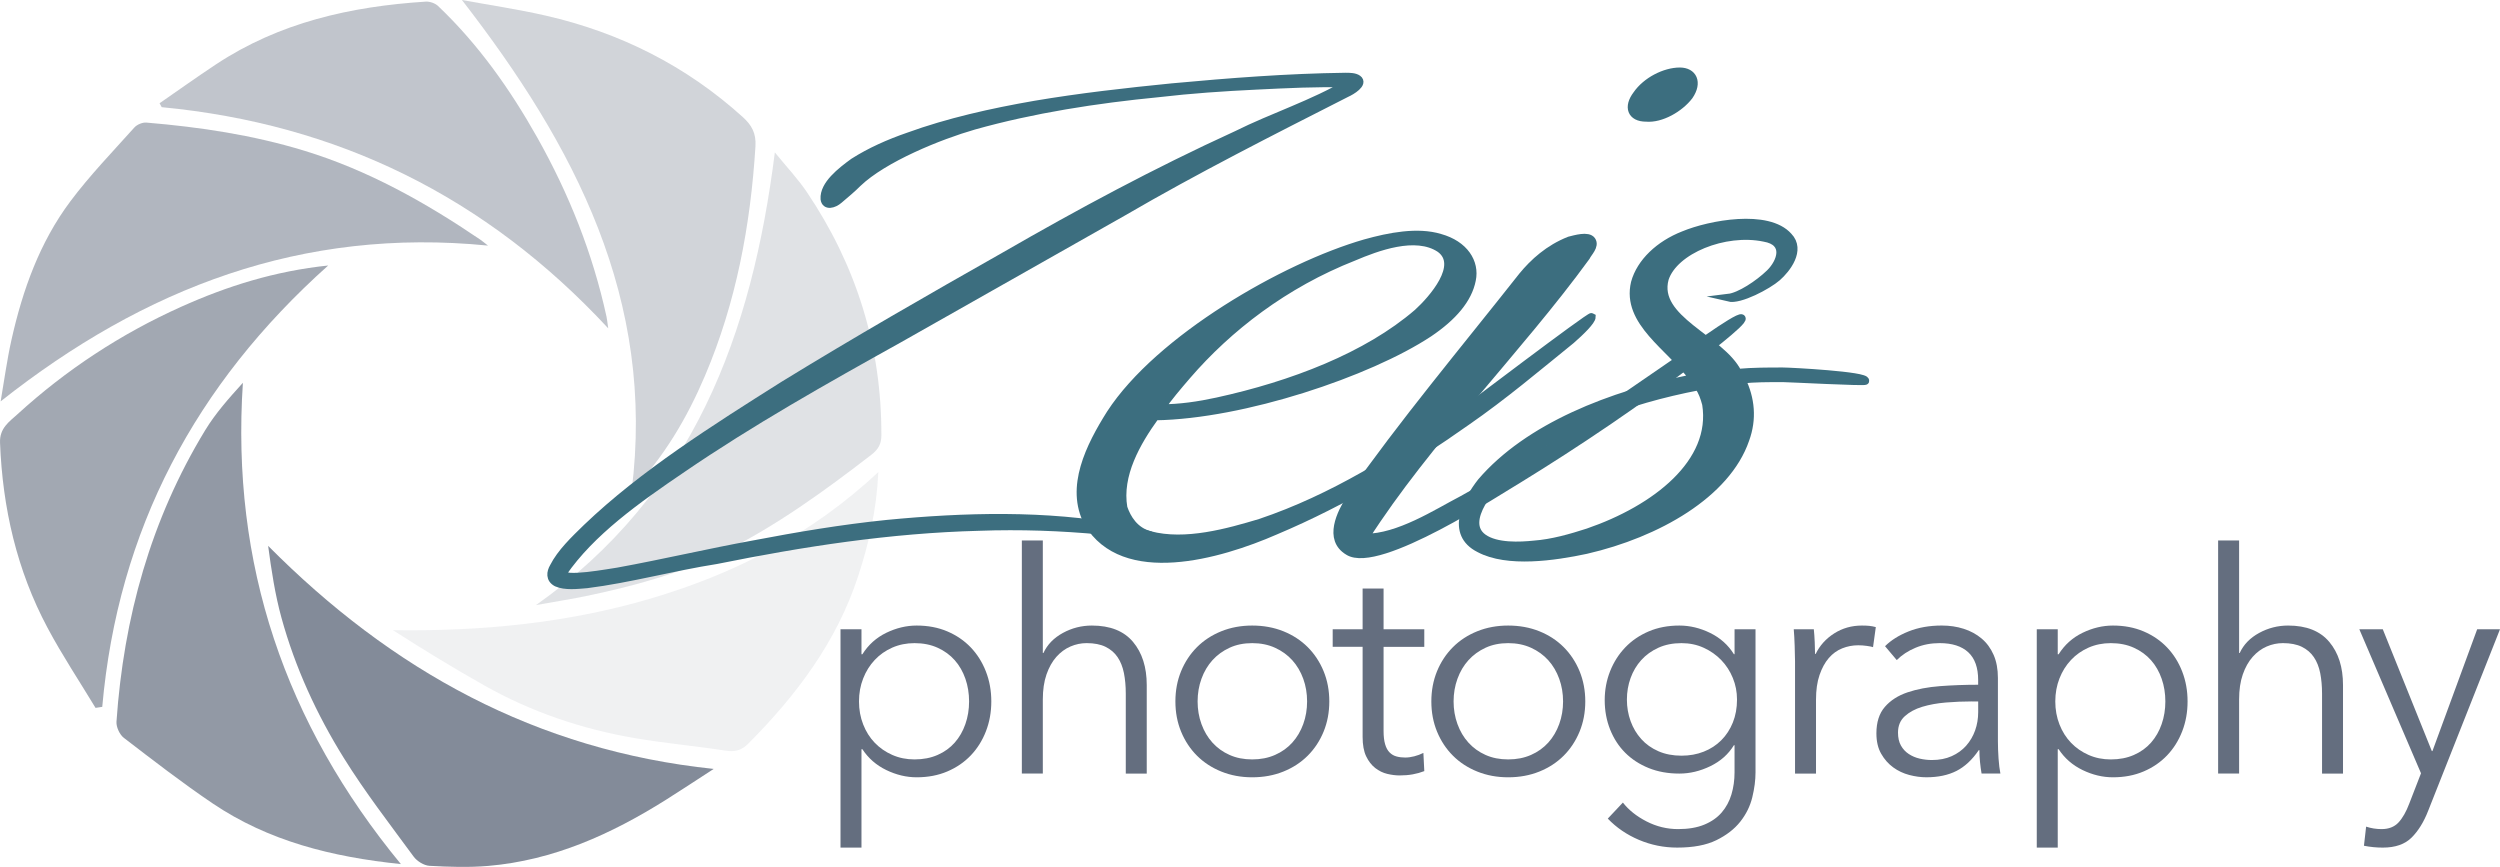
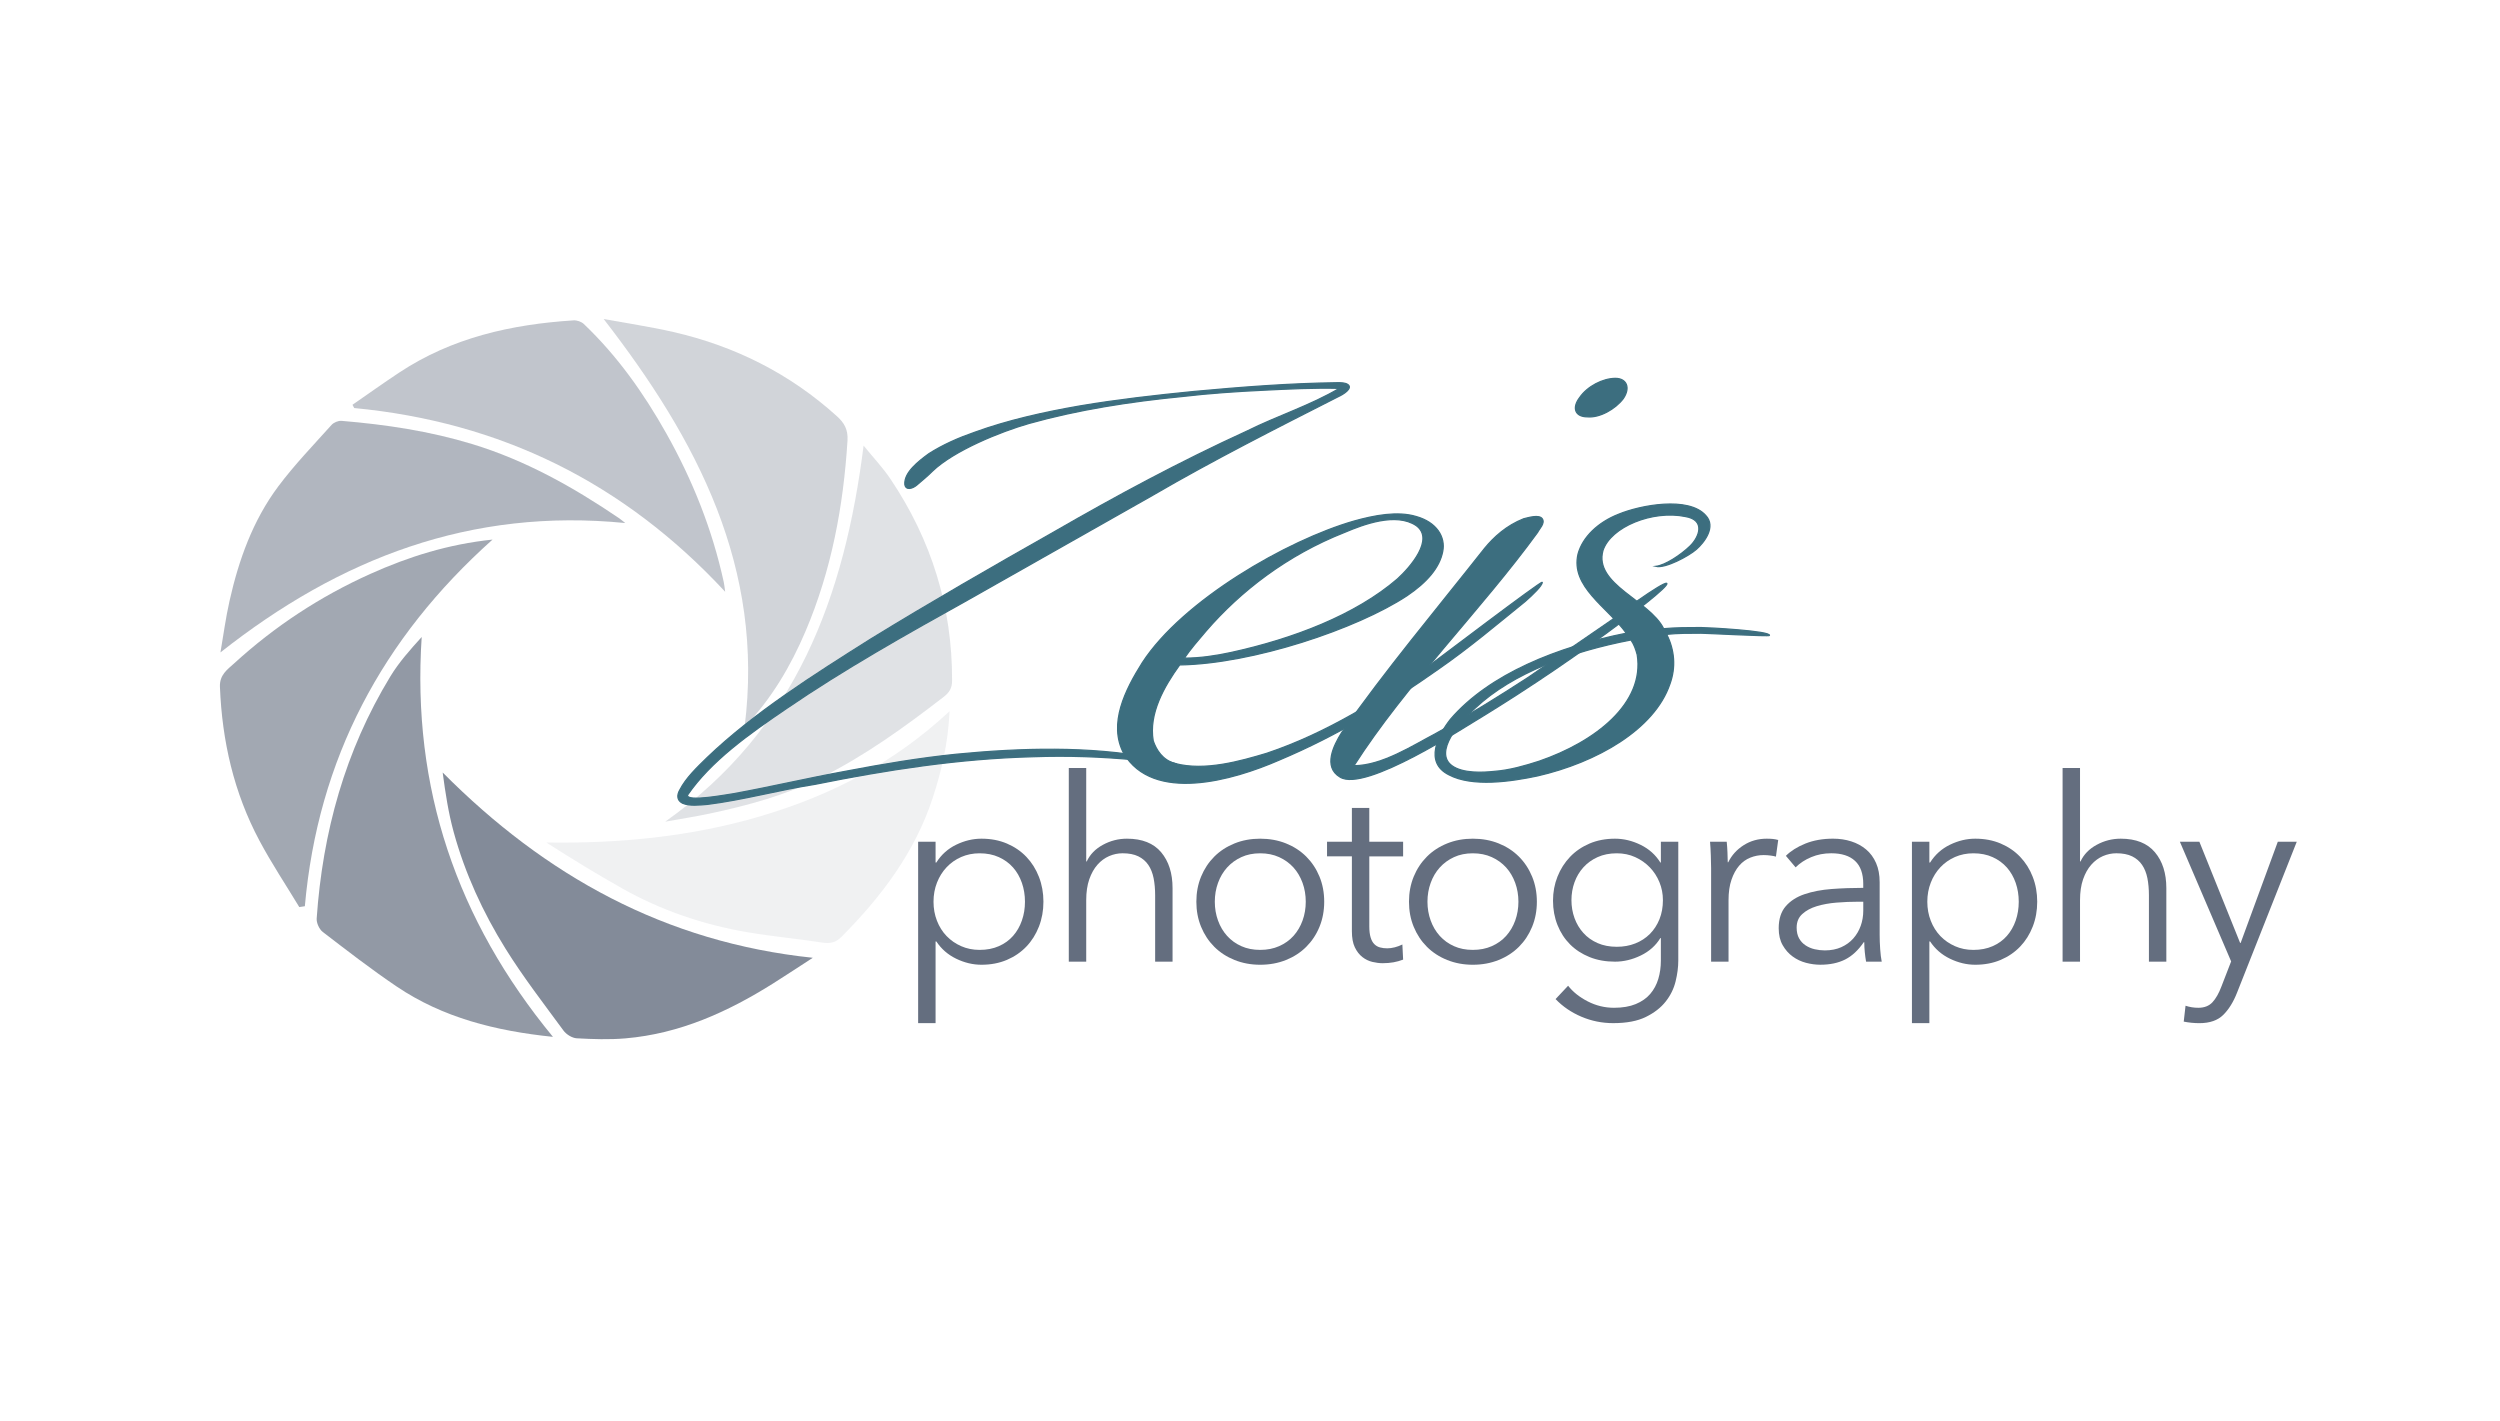
- <svg xmlns="http://www.w3.org/2000/svg" version="1.1" id="Layer_1" x="0px" y="0px" width="160.071px" height="55.508px" viewBox="0 0 160.071 55.508" enable-background="new 0 0 160.071 55.508" xml:space="preserve">
+ <svg xmlns="http://www.w3.org/2000/svg" version="1.1" id="Layer_1" x="0px" y="0px" width="1000px" height="568.379px" viewBox="-419.965 -274.172 1000 568.379" enable-background="new -419.965 -274.172 1000 568.379" xml:space="preserve">
  <g>
-     <path opacity="0.3" fill-rule="evenodd" clip-rule="evenodd" fill="#646E7F" d="M40.44,31.438C41.987,19.19,36.807,9.33,29.577,0   c1.791,0.329,3.597,0.595,5.37,1.001c4.753,1.089,8.988,3.213,12.619,6.501c0.557,0.505,0.856,1.024,0.805,1.864   c-0.316,5.072-1.236,10.004-3.233,14.697C43.991,26.759,42.517,29.266,40.44,31.438z" />
-     <path opacity="0.7" fill-rule="evenodd" clip-rule="evenodd" fill="#646E7F" d="M25.669,55.327   c-4.432-0.459-8.479-1.475-12.048-3.882c-1.953-1.319-3.822-2.766-5.692-4.202c-0.271-0.208-0.494-0.697-0.471-1.038   c0.46-6.652,2.193-12.932,5.68-18.659c0.658-1.08,1.51-2.041,2.414-3.036C14.784,36.127,18.245,46.315,25.669,55.327z" />
-     <path opacity="0.2" fill-rule="evenodd" clip-rule="evenodd" fill="#646E7F" d="M49.612,9.758c0.766,0.942,1.487,1.703,2.063,2.56   c3.162,4.698,4.776,9.878,4.758,15.558c-0.001,0.562-0.204,0.905-0.644,1.245c-3,2.315-6.06,4.535-9.465,6.229   c-2.736,1.36-5.661,2.149-8.633,2.781c-1.044,0.221-2.101,0.382-3.371,0.611C44.398,31.621,48.144,21.4,49.612,9.758z" />
-     <path opacity="0.1" fill-rule="evenodd" clip-rule="evenodd" fill="#646E7F" d="M56.238,30.227c-0.113,2.448-0.61,4.577-1.294,6.67   c-1.376,4.203-3.95,7.617-7.025,10.709c-0.442,0.444-0.86,0.553-1.474,0.456c-1.926-0.301-3.874-0.47-5.795-0.8   c-3.399-0.583-6.637-1.678-9.646-3.377c-1.974-1.115-3.912-2.295-5.845-3.537c5.613,0.083,11.116-0.438,16.493-2.022   C47.039,36.738,51.931,34.251,56.238,30.227z" />
-     <path opacity="0.5" fill-rule="evenodd" clip-rule="evenodd" fill="#646E7F" d="M0.042,25.697c0.228-1.324,0.404-2.659,0.699-3.968   c0.713-3.173,1.803-6.218,3.766-8.84C5.752,11.226,7.21,9.718,8.6,8.166c0.17-0.191,0.522-0.339,0.775-0.317   c3.419,0.286,6.796,0.79,10.093,1.796c4.093,1.25,7.764,3.309,11.276,5.693c0.136,0.092,0.259,0.199,0.5,0.387   C19.369,14.546,9.25,18.423,0.042,25.697z" />
-     <path opacity="0.8" fill-rule="evenodd" clip-rule="evenodd" fill="#646E7F" d="M45.696,49.233   c-1.019,0.659-2.029,1.33-3.055,1.976c-3.501,2.2-7.206,3.878-11.384,4.234c-1.245,0.107-2.508,0.064-3.759-0.006   c-0.353-0.02-0.797-0.296-1.014-0.591c-1.528-2.082-3.115-4.133-4.475-6.322c-1.735-2.792-3.112-5.784-3.987-8.968   c-0.41-1.49-0.643-3.029-0.853-4.604C25.082,42.919,34.332,48.043,45.696,49.233z" />
-     <path opacity="0.6" fill-rule="evenodd" clip-rule="evenodd" fill="#646E7F" d="M6.117,45.324c-1.029-1.704-2.135-3.365-3.07-5.12   c-1.971-3.695-2.882-7.678-3.045-11.857c-0.037-0.936,0.591-1.344,1.113-1.821c3.123-2.852,6.628-5.15,10.482-6.882   c2.945-1.324,6.014-2.29,9.416-2.644C12.506,24.605,7.551,33.917,6.547,45.259C6.403,45.281,6.26,45.302,6.117,45.324z" />
-     <path opacity="0.4" fill-rule="evenodd" clip-rule="evenodd" fill="#646E7F" d="M10.217,6.611c1.201-0.83,2.389-1.681,3.607-2.486   c4.069-2.694,8.647-3.713,13.432-4.021c0.261-0.017,0.604,0.101,0.791,0.279c2.583,2.457,4.615,5.333,6.356,8.428   c2.031,3.61,3.549,7.417,4.432,11.471c0.036,0.156,0.048,0.317,0.109,0.741c-7.846-8.457-17.35-13.087-28.591-14.161   C10.307,6.778,10.262,6.695,10.217,6.611z" />
+     <path opacity="0.3" fill="#646E7F" enable-background="new    " d="M-122.127,16.589c8.028-63.563-18.854-114.734-56.374-163.155   c9.295,1.708,18.666,3.086,27.865,5.194c24.672,5.651,46.647,16.675,65.491,33.739c2.895,2.62,4.445,5.314,4.181,9.675   c-1.643,26.321-6.416,51.919-16.781,76.273C-103.695-7.693-111.347,5.317-122.127,16.589z" />
+     <path opacity="0.7" fill="#646E7F" enable-background="new    " d="M-198.784,140.571c-23.004-2.382-44.007-7.657-62.525-20.146   c-10.137-6.848-19.837-14.354-29.543-21.809c-1.403-1.079-2.564-3.619-2.443-5.388c2.387-34.524,11.378-67.113,29.477-96.837   c3.416-5.606,7.836-10.593,12.529-15.757C-255.274,40.926-237.312,93.798-198.784,140.571z" />
+     <path opacity="0.2" fill="#646E7F" enable-background="new    " d="M-74.527-95.925c3.978,4.891,7.719,8.838,10.708,13.286   c16.412,24.383,24.79,51.265,24.692,80.744c-0.004,2.914-1.058,4.698-3.34,6.461c-15.568,12.012-31.453,23.537-49.121,32.326   c-14.2,7.059-29.379,11.154-44.807,14.434c-5.418,1.145-10.902,1.986-17.496,3.172C-101.586,17.542-82.144-35.505-74.527-95.925z" />
+     <path opacity="0.1" fill="#646E7F" enable-background="new    " d="M-40.139,10.304c-0.583,12.707-3.164,23.76-6.715,34.616   c-7.142,21.813-20.497,39.531-36.457,55.577c-2.295,2.307-4.464,2.874-7.652,2.373c-9.995-1.566-20.105-2.444-30.075-4.157   c-17.637-3.021-34.443-8.707-50.059-17.525c-10.248-5.787-20.303-11.91-30.333-18.356c29.127,0.435,57.687-2.271,85.591-10.491   C-87.876,44.099-62.49,31.189-40.139,10.304z" />
+     <path opacity="0.5" fill="#646E7F" enable-background="new    " d="M-331.783-13.203c1.181-6.873,2.093-13.8,3.629-20.595   c3.699-16.466,9.356-32.271,19.542-45.877c6.462-8.631,14.029-16.459,21.242-24.512c0.882-0.991,2.711-1.759,4.023-1.645   c17.744,1.483,35.27,4.101,52.38,9.321c21.241,6.487,40.292,17.173,58.523,29.544c0.704,0.479,1.343,1.034,2.595,2.009   C-231.479-71.076-283.995-50.955-331.783-13.203z" />
+     <path opacity="0.8" fill="#646E7F" enable-background="new    " d="M-94.85,108.94c-5.287,3.427-10.526,6.903-15.853,10.259   c-18.17,11.419-37.399,20.126-59.08,21.976c-6.461,0.553-13.016,0.329-19.508-0.03c-1.833-0.107-4.135-1.541-5.266-3.071   c-7.927-10.806-16.162-21.449-23.223-32.812c-9.005-14.484-16.151-30.014-20.692-46.535c-2.129-7.734-3.335-15.723-4.425-23.898   C-201.829,76.175-153.824,102.769-94.85,108.94z" />
+     <path opacity="0.6" fill="#646E7F" enable-background="new    " d="M-300.254,88.658c-5.342-8.843-11.084-17.466-15.934-26.572   c-10.228-19.178-14.957-39.852-15.803-61.533c-0.192-4.86,3.066-6.979,5.778-9.455c16.203-14.801,34.398-26.727,54.397-35.715   c15.286-6.873,31.21-11.885,48.867-13.722c-44.149,39.468-69.865,87.796-75.075,146.658   C-298.775,88.435-299.514,88.541-300.254,88.658z" />
+     <path opacity="0.4" fill="#646E7F" enable-background="new    " d="M-278.978-112.258c6.234-4.305,12.397-8.722,18.722-12.901   c21.114-13.98,44.874-19.269,69.708-20.868c1.353-0.089,3.132,0.524,4.105,1.447c13.405,12.751,23.952,27.677,32.984,43.74   c10.542,18.735,18.423,38.493,23.004,59.534c0.188,0.809,0.248,1.645,0.562,3.845c-40.717-43.891-90.041-67.919-148.381-73.494   C-278.511-111.391-278.745-111.822-278.978-112.258z" />
  </g>
  <g>
-     <path fill="#3C6E7F" stroke="#3C6E7F" stroke-width="0.5" stroke-miterlimit="10" d="M86.212,5.976   c-4.85,2.466-9.635,4.885-14.286,7.593l-14.353,8.125c-4.784,2.66-9.501,5.32-13.887,8.318c-2.924,1.982-5.847,4.062-7.641,6.674   c-0.132,0.581,3.123-0.049,3.522-0.097c2.923-0.532,5.78-1.209,8.704-1.741c2.791-0.533,5.647-1.016,8.505-1.307   c4.983-0.483,10.232-0.628,15.083,0.291c0.532,0.097,0.997,0.193,1.462,0.338c0.133,0.049,0.598,0.145,0.332,0.145   c-1.063-0.096-2.06-0.241-3.123-0.337c-2.591-0.242-5.183-0.339-7.84-0.242c-5.715,0.145-11.296,1.015-16.812,2.127   c-2.79,0.436-5.581,1.209-8.305,1.548c-0.598,0.048-1.396,0.145-1.927-0.097c-0.465-0.241-0.399-0.677-0.2-1.015   c0.466-0.919,1.329-1.741,2.126-2.516c3.588-3.434,8.173-6.335,12.625-9.141c4.651-2.854,9.369-5.562,14.153-8.27   c4.784-2.757,9.634-5.369,14.817-7.739c2.326-1.161,4.917-1.983,7.11-3.289c-1.994-0.048-3.854,0.048-5.847,0.145   c-2.06,0.097-4.187,0.242-6.246,0.484c-3.986,0.387-8.04,1.016-11.827,2.08c-2.193,0.629-5.781,2.08-7.442,3.676   c-0.332,0.338-0.797,0.725-1.196,1.064c-0.332,0.29-0.864,0.435-0.93-0.048c-0.066-0.919,1.063-1.79,1.861-2.37   c1.063-0.677,2.259-1.209,3.521-1.645c2.525-0.918,5.316-1.547,8.107-2.031c2.857-0.484,5.847-0.823,8.77-1.113   c3.654-0.338,7.376-0.629,11.097-0.677c0.266,0,0.598,0,0.797,0.146C87.341,5.347,86.544,5.83,86.212,5.976z" />
-     <path fill="#3C6E7F" stroke="#3C6E7F" stroke-width="0.5" stroke-miterlimit="10" d="M100.601,21.771   c-2.159,1.746-4.318,3.579-6.717,5.238c-3.718,2.62-7.676,5.064-12.233,6.984c-3.599,1.571-9.715,3.318-11.995-0.524   c-1.199-2.269,0.12-4.889,1.439-6.984c3.119-4.801,11.154-9.428,16.312-10.913c1.559-0.436,3.358-0.785,4.798-0.349   c1.559,0.437,2.279,1.571,2.039,2.707c-0.24,1.222-1.2,2.357-2.759,3.405c-3.838,2.532-11.874,5.238-17.512,5.326   c-1.199,1.658-2.399,3.753-2.039,5.849c0.239,0.698,0.719,1.484,1.679,1.746c2.279,0.611,5.038-0.175,7.077-0.787   c4.677-1.571,8.755-4.19,12.474-6.722c0.6-0.437,8.636-6.547,8.756-6.46C101.92,20.549,101.2,21.248,100.601,21.771z    M76.012,24.041c-0.6,0.698-1.199,1.397-1.679,2.096c1.2,0,2.399-0.175,3.599-0.436c4.797-1.049,9.595-2.881,12.833-5.675   c0.96-0.873,2.878-3.056,1.439-4.104c-1.56-1.047-4.078-0.087-5.518,0.524C82.249,18.192,78.651,20.985,76.012,24.041z" />
-     <path fill="#3C6E7F" stroke="#3C6E7F" stroke-width="0.5" stroke-miterlimit="10" d="M108.276,23.168   c-3.478,2.619-7.196,5.15-11.034,7.507c-1.2,0.698-8.996,5.849-10.915,4.627c-1.319-0.785-0.48-2.445,0.12-3.405   c3.359-4.802,7.317-9.516,11.035-14.23c0.72-0.874,1.68-1.747,2.999-2.27c0.359-0.087,1.2-0.349,1.439,0   c0.239,0.349-0.24,0.786-0.36,1.047c-4.318,5.937-10.195,11.786-14.154,17.984c2.159,0,4.558-1.571,6.237-2.444   c2.519-1.396,4.917-2.881,7.196-4.365l6.478-4.453c0.12-0.175,3.958-2.968,4.197-2.793   C111.754,20.549,108.636,22.907,108.276,23.168z M104.798,6.057c0.6-0.874,1.799-1.484,2.759-1.484c0.84,0,1.199,0.698,0.599,1.571   c-0.599,0.786-1.799,1.484-2.758,1.396C104.438,7.541,104.198,6.843,104.798,6.057z" />
-     <path fill="#3C6E7F" stroke="#3C6E7F" stroke-width="0.5" stroke-miterlimit="10" d="M119.431,24.39   c0,0.087-4.918-0.174-5.278-0.174c-0.959,0-1.799,0-2.639,0.087c0.6,1.223,0.72,2.532,0.24,3.841   c-1.2,3.492-5.637,6.023-10.195,7.071c-2.039,0.436-5.038,0.873-6.837-0.087c-1.919-0.961-0.839-3.055,0.12-4.277   c2.999-3.493,8.276-5.588,13.554-6.636c-1.44-2.008-4.319-3.58-3.718-6.111c0.359-1.31,1.559-2.444,3.119-3.055   c1.679-0.699,5.397-1.397,6.716,0.087c0.84,0.873-0.12,2.095-0.72,2.619c-0.599,0.524-2.398,1.484-3.118,1.31   c0.719-0.087,1.919-0.873,2.638-1.571c0.72-0.699,1.2-2.008-0.359-2.27c-2.519-0.524-5.758,0.786-6.357,2.619   c-0.72,2.62,3.598,3.841,4.678,6.024c0.959-0.087,1.919-0.087,2.878-0.087C114.633,23.779,119.551,24.041,119.431,24.39z    M108.756,24.739c-4.558,0.873-9.116,2.532-11.994,5.238c-1.2,1.048-3.239,3.405-1.8,4.452c0.84,0.612,2.399,0.524,3.239,0.437   c1.199-0.087,2.399-0.437,3.479-0.786c4.317-1.484,8.156-4.452,7.556-8.207C109.116,25.438,108.996,25.089,108.756,24.739z" />
+     <path fill="#3C6E7F" stroke="#3C6E7F" stroke-width="0.5" stroke-miterlimit="10" d="M115.424-115.552   c-25.175,12.797-50.003,25.352-74.143,39.405l-74.487,42.167C-58.034-20.174-82.519-6.368-105.281,9.189   c-15.174,10.289-30.344,21.083-39.653,34.636c-0.684,3.021,16.208-0.253,18.275-0.502c15.175-2.763,30-6.274,45.173-9.036   C-67,31.52-52.177,29.016-37.347,27.505c25.864-2.504,53.105-3.259,78.279,1.51c2.763,0.507,5.174,1.004,7.587,1.754   c0.694,0.253,3.107,0.75,1.723,0.75c-5.514-0.497-10.688-1.247-16.207-1.744c-13.447-1.257-26.897-1.763-40.688-1.257   c-29.658,0.751-58.624,5.267-87.249,11.038c-14.48,2.262-28.964,6.275-43.105,8.034c-3.102,0.248-7.242,0.755-10-0.503   c-2.412-1.252-2.067-3.516-1.039-5.27c2.423-4.77,6.898-9.031,11.034-13.057c18.625-17.819,42.42-32.877,65.522-47.44   c24.139-14.812,48.624-28.866,73.453-42.919c24.829-14.308,49.998-27.865,76.9-40.166c12.072-6.023,25.518-10.292,36.896-17.07   c-10.345-0.249-20,0.25-30.344,0.755c-10.688,0.502-21.727,1.254-32.417,2.512c-20.682,2.007-41.726,5.273-61.381,10.792   c-11.378,3.267-29.998,10.795-38.619,19.079c-1.724,1.754-4.135,3.763-6.208,5.522c-1.723,1.505-4.485,2.257-4.824-0.249   c-0.346-4.769,5.514-9.29,9.655-12.301c5.519-3.512,11.728-6.274,18.275-8.537c13.102-4.765,27.586-8.028,42.071-10.54   c14.83-2.513,30.35-4.272,45.518-5.777c18.966-1.753,38.281-3.264,57.591-3.513c1.383,0,3.106,0,4.136,0.758   C121.282-118.816,117.147-116.31,115.424-115.552z" />
+     <path fill="#3C6E7F" stroke="#3C6E7F" stroke-width="0.5" stroke-miterlimit="10" d="M190.1-33.579   c-11.207,9.062-22.407,18.575-34.86,27.183C135.945,7.202,115.405,19.888,91.75,29.852c-18.676,8.155-50.418,17.217-62.252-2.721   c-6.219-11.774,0.623-25.372,7.47-36.246c16.188-24.915,57.889-48.928,84.659-56.634c8.089-2.266,17.426-4.075,24.899-1.812   c8.089,2.268,11.825,8.153,10.584,14.049c-1.248,6.34-6.229,12.232-14.323,17.67C122.869-22.7,81.163-8.656,51.904-8.2   C45.68,0.401,39.457,11.277,41.322,22.153c1.242,3.624,3.729,7.704,8.713,9.062c11.828,3.174,26.146-0.906,36.729-4.084   c24.276-8.15,45.437-21.743,64.741-34.885c3.111-2.268,44.818-33.977,45.441-33.526C196.946-39.922,193.211-36.293,190.1-33.579z    M62.486-21.798c-3.111,3.625-6.223,7.25-8.712,10.879c6.229,0,12.448-0.91,18.678-2.263c24.895-5.446,49.795-14.954,66.602-29.454   c4.98-4.532,14.935-15.861,7.469-21.299c-8.098-5.433-21.164-0.451-28.64,2.719C94.857-52.154,76.181-37.659,62.486-21.798z" />
+     <path fill="#3C6E7F" stroke="#3C6E7F" stroke-width="0.5" stroke-miterlimit="10" d="M229.929-26.329   c-18.047,13.593-37.342,26.73-57.261,38.959c-6.228,3.624-46.688,30.354-56.646,24.014c-6.848-4.069-2.495-12.686,0.618-17.673   c17.435-24.92,37.975-49.384,57.271-73.848c3.74-4.536,8.722-9.067,15.563-11.781c1.866-0.452,6.229-1.812,7.471,0   c1.241,1.812-1.247,4.079-1.87,5.433c-22.407,30.812-52.906,61.168-73.452,93.333c11.2,0,23.652-8.15,32.364-12.681   c13.076-7.248,25.519-14.951,37.348-22.655l33.618-23.111c0.623-0.907,20.541-15.402,21.782-14.495   C247.982-39.922,231.799-27.682,229.929-26.329z M211.882-115.131c3.111-4.536,9.335-7.701,14.317-7.701   c4.358,0,6.223,3.621,3.111,8.152c-3.111,4.08-9.34,7.701-14.317,7.245C210.012-107.43,208.77-111.054,211.882-115.131z" />
+     <path fill="#3C6E7F" stroke="#3C6E7F" stroke-width="0.5" stroke-miterlimit="10" d="M287.823-19.986   c0,0.451-25.523-0.904-27.394-0.904c-4.978,0-9.335,0-13.694,0.451c3.112,6.348,3.735,13.142,1.246,19.936   c-6.228,18.122-29.253,31.258-52.911,36.696c-10.582,2.262-26.146,4.532-35.482-0.45c-9.959-4.987-4.353-15.854,0.623-22.194   c15.564-18.131,42.953-29.002,70.342-34.443c-7.47-10.42-22.411-18.58-19.295-31.714c1.865-6.798,8.089-12.683,16.188-15.855   c8.712-3.626,28.006-7.25,34.854,0.451c4.359,4.531-0.623,10.874-3.734,13.592c-3.113,2.719-12.448,7.705-16.183,6.799   c3.729-0.451,9.958-4.531,13.689-8.152c3.739-3.628,6.228-10.422-1.861-11.781c-13.075-2.719-29.887,4.078-32.994,13.59   c-3.734,13.598,18.672,19.936,24.277,31.266c4.977-0.454,9.958-0.454,14.936-0.454C262.923-23.159,288.447-21.798,287.823-19.986z    M232.422-18.174c-23.652,4.528-47.311,13.139-62.247,27.18c-6.229,5.444-16.811,17.673-9.341,23.111   c4.359,3.173,12.448,2.717,16.812,2.266c6.219-0.451,12.448-2.266,18.053-4.08c22.407-7.704,42.33-23.105,39.214-42.593   C234.294-14.548,233.67-16.36,232.422-18.174z" />
  </g>
  <g>
    <g>
-       <path fill="#646E7F" d="M55.159,54.271h-1.343V40.29h1.343v1.6h0.059c0.382-0.606,0.892-1.063,1.53-1.373    c0.639-0.309,1.287-0.464,1.945-0.464c0.724,0,1.379,0.125,1.965,0.375c0.585,0.25,1.085,0.592,1.5,1.027s0.737,0.948,0.968,1.541    s0.346,1.231,0.346,1.915c0,0.685-0.115,1.323-0.346,1.916s-0.553,1.106-0.968,1.54c-0.415,0.435-0.915,0.777-1.5,1.027    c-0.586,0.25-1.241,0.375-1.965,0.375c-0.658,0-1.306-0.155-1.945-0.464c-0.638-0.309-1.148-0.753-1.53-1.333h-0.059V54.271z     M62.049,44.911c0-0.513-0.079-0.998-0.236-1.451c-0.158-0.455-0.385-0.85-0.681-1.186c-0.296-0.335-0.662-0.603-1.096-0.799    c-0.435-0.198-0.928-0.296-1.481-0.296c-0.513,0-0.987,0.096-1.422,0.286c-0.435,0.191-0.81,0.455-1.125,0.791    c-0.316,0.335-0.563,0.73-0.74,1.184C55.089,43.894,55,44.384,55,44.911c0,0.527,0.089,1.017,0.267,1.471    c0.177,0.455,0.424,0.847,0.74,1.175c0.316,0.329,0.691,0.589,1.125,0.78c0.435,0.192,0.909,0.287,1.422,0.287    c0.553,0,1.046-0.095,1.481-0.287c0.435-0.19,0.8-0.454,1.096-0.79c0.296-0.336,0.523-0.73,0.681-1.185    C61.971,45.908,62.049,45.424,62.049,44.911z" />
-       <path fill="#646E7F" d="M66.809,41.81c0.25-0.54,0.665-0.967,1.244-1.283c0.579-0.316,1.198-0.474,1.857-0.474    c1.17,0,2.05,0.349,2.636,1.047c0.585,0.698,0.878,1.619,0.878,2.764v5.667h-1.342v-5.114c0-0.486-0.041-0.928-0.119-1.323    c-0.08-0.395-0.214-0.734-0.405-1.017c-0.191-0.283-0.448-0.503-0.77-0.662c-0.323-0.158-0.728-0.237-1.215-0.237    c-0.355,0-0.701,0.072-1.036,0.217s-0.636,0.366-0.899,0.662c-0.263,0.296-0.473,0.671-0.632,1.125    c-0.158,0.454-0.236,0.991-0.236,1.609v4.739h-1.343V34.603h1.343v7.208H66.809z" />
-       <path fill="#646E7F" d="M85.113,44.911c0,0.698-0.122,1.343-0.365,1.935c-0.243,0.593-0.583,1.106-1.017,1.54    c-0.435,0.435-0.955,0.773-1.56,1.017c-0.606,0.244-1.271,0.366-1.995,0.366c-0.711,0-1.369-0.122-1.975-0.366    c-0.605-0.244-1.125-0.583-1.56-1.017c-0.434-0.434-0.773-0.947-1.017-1.54c-0.244-0.592-0.365-1.237-0.365-1.935    s0.121-1.342,0.365-1.936c0.244-0.592,0.583-1.105,1.017-1.54c0.435-0.434,0.955-0.773,1.56-1.017    c0.606-0.244,1.264-0.365,1.975-0.365c0.724,0,1.389,0.122,1.995,0.365c0.605,0.244,1.125,0.583,1.56,1.017    c0.434,0.435,0.773,0.948,1.017,1.54C84.992,43.568,85.113,44.213,85.113,44.911z M83.691,44.911c0-0.513-0.082-0.998-0.246-1.451    c-0.165-0.455-0.399-0.85-0.701-1.186c-0.303-0.335-0.672-0.603-1.106-0.799c-0.434-0.198-0.921-0.296-1.461-0.296    s-1.023,0.098-1.451,0.296c-0.429,0.197-0.794,0.464-1.097,0.799c-0.302,0.335-0.536,0.73-0.701,1.186    c-0.165,0.453-0.247,0.938-0.247,1.451s0.082,0.997,0.247,1.451c0.165,0.455,0.398,0.849,0.701,1.185    c0.303,0.336,0.668,0.599,1.097,0.79c0.427,0.192,0.911,0.287,1.451,0.287s1.027-0.095,1.461-0.287    c0.435-0.19,0.803-0.454,1.106-0.79c0.302-0.336,0.536-0.73,0.701-1.185C83.609,45.908,83.691,45.424,83.691,44.911z" />
-       <path fill="#646E7F" d="M91.195,41.416h-2.607v5.391c0,0.343,0.033,0.626,0.1,0.849c0.065,0.224,0.161,0.398,0.287,0.523    c0.124,0.125,0.272,0.211,0.443,0.256c0.171,0.047,0.356,0.069,0.553,0.069c0.184,0,0.378-0.026,0.583-0.079    c0.204-0.052,0.397-0.125,0.583-0.217l0.059,1.165c-0.237,0.092-0.484,0.161-0.74,0.207s-0.537,0.07-0.84,0.07    c-0.25,0-0.513-0.034-0.79-0.099c-0.277-0.066-0.533-0.19-0.771-0.375c-0.237-0.185-0.431-0.435-0.582-0.751    c-0.151-0.315-0.227-0.73-0.227-1.244v-5.766h-1.916V40.29h1.916v-2.606h1.342v2.606h2.607V41.416z" />
-       <path fill="#646E7F" d="M101.503,44.911c0,0.698-0.123,1.343-0.366,1.935c-0.245,0.593-0.583,1.106-1.017,1.54    c-0.435,0.435-0.954,0.773-1.56,1.017c-0.606,0.244-1.271,0.366-1.995,0.366c-0.711,0-1.369-0.122-1.975-0.366    c-0.606-0.244-1.126-0.583-1.56-1.017c-0.435-0.434-0.773-0.947-1.018-1.54c-0.244-0.592-0.365-1.237-0.365-1.935    s0.122-1.342,0.365-1.936c0.244-0.592,0.583-1.105,1.018-1.54c0.434-0.434,0.954-0.773,1.56-1.017    c0.605-0.244,1.264-0.365,1.975-0.365c0.724,0,1.389,0.122,1.995,0.365s1.125,0.583,1.56,1.017    c0.435,0.435,0.772,0.948,1.017,1.54C101.38,43.568,101.503,44.213,101.503,44.911z M100.081,44.911    c0-0.513-0.083-0.998-0.247-1.451c-0.165-0.455-0.398-0.85-0.7-1.186c-0.304-0.335-0.672-0.603-1.106-0.799    c-0.435-0.198-0.921-0.296-1.461-0.296s-1.024,0.098-1.451,0.296c-0.428,0.197-0.793,0.464-1.096,0.799    c-0.303,0.335-0.536,0.73-0.701,1.186c-0.165,0.453-0.248,0.938-0.248,1.451s0.083,0.997,0.248,1.451    c0.165,0.455,0.397,0.849,0.701,1.185c0.303,0.336,0.668,0.599,1.096,0.79c0.427,0.192,0.911,0.287,1.451,0.287    s1.027-0.095,1.461-0.287c0.434-0.19,0.802-0.454,1.106-0.79c0.302-0.336,0.535-0.73,0.7-1.185    C99.998,45.908,100.081,45.424,100.081,44.911z" />
-       <path fill="#646E7F" d="M103.911,51.387c0.369,0.474,0.872,0.876,1.511,1.206c0.638,0.328,1.313,0.493,2.024,0.493    c0.659,0,1.218-0.096,1.678-0.286c0.461-0.191,0.833-0.452,1.115-0.78c0.283-0.33,0.491-0.715,0.623-1.156    c0.132-0.441,0.198-0.912,0.198-1.412v-1.738h-0.04c-0.355,0.58-0.858,1.027-1.51,1.343c-0.652,0.316-1.314,0.474-1.984,0.474    c-0.724,0-1.379-0.118-1.965-0.355c-0.585-0.237-1.086-0.563-1.501-0.978c-0.414-0.415-0.737-0.911-0.967-1.49    c-0.23-0.579-0.346-1.205-0.346-1.876c0-0.658,0.116-1.277,0.346-1.857c0.23-0.579,0.553-1.085,0.967-1.52    c0.415-0.435,0.916-0.776,1.501-1.027c0.586-0.25,1.241-0.375,1.965-0.375c0.67,0,1.329,0.158,1.974,0.474    c0.646,0.315,1.152,0.77,1.521,1.362h0.04v-1.6h1.342v9.163c0,0.5-0.069,1.033-0.207,1.599c-0.138,0.566-0.395,1.087-0.77,1.561    c-0.375,0.474-0.886,0.868-1.531,1.184c-0.645,0.316-1.48,0.474-2.508,0.474c-0.855,0-1.671-0.165-2.448-0.494    c-0.777-0.33-1.441-0.783-1.995-1.362L103.911,51.387z M104.168,44.792c0,0.487,0.079,0.948,0.237,1.382    c0.158,0.435,0.385,0.817,0.681,1.145c0.296,0.33,0.662,0.59,1.096,0.78c0.435,0.191,0.929,0.286,1.481,0.286    c0.514,0,0.988-0.085,1.421-0.256c0.436-0.171,0.81-0.415,1.126-0.731c0.315-0.315,0.563-0.693,0.741-1.135    c0.177-0.441,0.267-0.931,0.267-1.471c0-0.486-0.089-0.948-0.267-1.381c-0.178-0.436-0.425-0.817-0.741-1.146    c-0.316-0.328-0.691-0.593-1.126-0.79c-0.434-0.198-0.907-0.296-1.421-0.296c-0.552,0-1.046,0.098-1.481,0.296    c-0.434,0.197-0.799,0.461-1.096,0.79c-0.296,0.329-0.523,0.71-0.681,1.146C104.248,43.844,104.168,44.306,104.168,44.792z" />
-       <path fill="#646E7F" d="M114.91,41.356c-0.013-0.396-0.032-0.751-0.059-1.066h1.285c0.026,0.25,0.045,0.527,0.058,0.829    c0.013,0.304,0.021,0.553,0.021,0.751h0.039c0.263-0.54,0.659-0.978,1.185-1.313c0.527-0.336,1.119-0.504,1.777-0.504    c0.171,0,0.327,0.006,0.464,0.019c0.138,0.014,0.28,0.04,0.425,0.08l-0.177,1.283c-0.079-0.026-0.211-0.053-0.395-0.079    c-0.184-0.026-0.369-0.04-0.553-0.04c-0.356,0-0.698,0.065-1.027,0.197c-0.329,0.132-0.615,0.338-0.858,0.621    c-0.244,0.282-0.441,0.643-0.592,1.083c-0.152,0.44-0.227,0.968-0.227,1.586v4.728h-1.343v-7.208    C114.93,42.074,114.923,41.751,114.91,41.356z" />
-       <path fill="#646E7F" d="M126.659,43.55c0-0.797-0.21-1.392-0.632-1.784s-1.033-0.588-1.836-0.588c-0.552,0-1.066,0.098-1.54,0.296    c-0.475,0.197-0.876,0.461-1.205,0.79l-0.75-0.889c0.382-0.382,0.885-0.697,1.51-0.948c0.626-0.25,1.333-0.375,2.123-0.375    c0.5,0,0.968,0.069,1.402,0.208c0.434,0.138,0.816,0.345,1.146,0.622s0.585,0.625,0.77,1.047s0.276,0.915,0.276,1.481v4.047    c0,0.355,0.014,0.724,0.04,1.105c0.027,0.383,0.066,0.705,0.119,0.968h-1.205c-0.04-0.223-0.073-0.467-0.099-0.73    c-0.027-0.263-0.04-0.52-0.04-0.77h-0.04c-0.421,0.619-0.898,1.063-1.431,1.333c-0.534,0.27-1.174,0.405-1.925,0.405    c-0.355,0-0.721-0.05-1.096-0.148c-0.375-0.099-0.718-0.261-1.026-0.485c-0.31-0.225-0.566-0.515-0.771-0.873    c-0.205-0.356-0.306-0.792-0.306-1.307c0-0.713,0.18-1.278,0.543-1.695c0.361-0.416,0.845-0.726,1.452-0.931    c0.605-0.205,1.299-0.337,2.082-0.397c0.783-0.059,1.596-0.089,2.438-0.089V43.55z M126.264,44.911    c-0.553,0-1.109,0.023-1.668,0.069c-0.56,0.046-1.066,0.139-1.521,0.276c-0.454,0.139-0.826,0.339-1.115,0.603    c-0.29,0.263-0.434,0.612-0.434,1.047c0,0.329,0.062,0.606,0.187,0.829c0.125,0.224,0.294,0.405,0.504,0.543    c0.21,0.138,0.444,0.237,0.701,0.296c0.257,0.059,0.517,0.089,0.78,0.089c0.474,0,0.896-0.082,1.265-0.247    c0.367-0.164,0.677-0.388,0.928-0.671c0.25-0.283,0.44-0.608,0.573-0.977c0.131-0.368,0.196-0.757,0.196-1.166v-0.69H126.264z" />
-       <path fill="#646E7F" d="M131.754,54.271h-1.343V40.29h1.343v1.6h0.058c0.383-0.606,0.892-1.063,1.532-1.373    c0.638-0.309,1.286-0.464,1.944-0.464c0.726,0,1.378,0.125,1.966,0.375c0.586,0.25,1.085,0.592,1.5,1.027s0.738,0.948,0.968,1.541    s0.345,1.231,0.345,1.915c0,0.685-0.114,1.323-0.345,1.916s-0.553,1.106-0.968,1.54c-0.415,0.435-0.914,0.777-1.5,1.027    c-0.587,0.25-1.24,0.375-1.966,0.375c-0.658,0-1.306-0.155-1.944-0.464c-0.64-0.309-1.149-0.753-1.532-1.333h-0.058V54.271z     M138.644,44.911c0-0.513-0.078-0.998-0.236-1.451c-0.157-0.455-0.385-0.85-0.68-1.186c-0.297-0.335-0.662-0.603-1.097-0.799    c-0.434-0.198-0.929-0.296-1.48-0.296c-0.513,0-0.988,0.096-1.422,0.286c-0.434,0.191-0.81,0.455-1.125,0.791    c-0.315,0.335-0.563,0.73-0.74,1.184c-0.177,0.455-0.267,0.945-0.267,1.472c0,0.527,0.09,1.017,0.267,1.471    c0.177,0.455,0.425,0.847,0.74,1.175c0.315,0.329,0.692,0.589,1.125,0.78c0.434,0.192,0.909,0.287,1.422,0.287    c0.552,0,1.046-0.095,1.48-0.287c0.436-0.19,0.8-0.454,1.097-0.79c0.295-0.336,0.523-0.73,0.68-1.185    C138.566,45.908,138.644,45.424,138.644,44.911z" />
-       <path fill="#646E7F" d="M143.405,41.81c0.249-0.54,0.663-0.967,1.243-1.283c0.579-0.316,1.198-0.474,1.856-0.474    c1.171,0,2.05,0.349,2.636,1.047c0.586,0.698,0.879,1.619,0.879,2.764v5.667h-1.342v-5.114c0-0.486-0.041-0.928-0.118-1.323    c-0.08-0.395-0.215-0.734-0.406-1.017s-0.448-0.503-0.769-0.662c-0.324-0.158-0.729-0.237-1.214-0.237    c-0.355,0-0.702,0.072-1.038,0.217c-0.333,0.145-0.634,0.366-0.896,0.662c-0.264,0.296-0.475,0.671-0.633,1.125    c-0.158,0.454-0.237,0.991-0.237,1.609v4.739h-1.343V34.603h1.343v7.208H143.405z" />
-       <path fill="#646E7F" d="M155.706,48.09h0.039l2.865-7.8h1.461l-4.602,11.63c-0.277,0.711-0.629,1.281-1.057,1.708    c-0.428,0.428-1.045,0.643-1.846,0.643c-0.41,0-0.811-0.04-1.206-0.119l0.139-1.224c0.315,0.105,0.645,0.158,0.988,0.158    c0.46,0,0.822-0.142,1.085-0.424c0.263-0.284,0.494-0.688,0.691-1.214l0.75-1.936l-3.95-9.222h1.503L155.706,48.09z" />
+       <path fill="#646E7F" d="M-45.735,135.093h-6.973V62.531h6.973v8.308h0.304c1.981-3.147,4.628-5.521,7.942-7.126    c3.314-1.607,6.68-2.413,10.091-2.413c3.761,0,7.156,0.649,10.201,1.946c3.036,1.298,5.631,3.072,7.785,5.331    c2.154,2.262,3.821,4.916,5.022,7.999c1.196,3.075,1.795,6.386,1.795,9.938s-0.599,6.868-1.795,9.943    c-1.201,3.077-2.868,5.742-5.022,7.993c-2.154,2.255-4.749,4.034-7.785,5.331c-3.045,1.297-6.44,1.946-10.201,1.946    c-3.412,0-6.777-0.805-10.091-2.412c-3.314-1.602-5.96-3.908-7.942-6.914h-0.304V135.093z M-9.978,86.515    c0-2.661-0.41-5.181-1.228-7.532c-0.82-2.362-1.995-4.414-3.532-6.157c-1.534-1.734-3.436-3.127-5.686-4.146    c-2.262-1.024-4.82-1.531-7.689-1.531c-2.661,0-5.124,0.496-7.378,1.48c-2.255,0.992-4.202,2.361-5.838,4.105    c-1.643,1.738-2.924,3.79-3.842,6.144c-0.927,2.36-1.388,4.9-1.388,7.637c0,2.73,0.461,5.275,1.383,7.633    c0.918,2.362,2.2,4.393,3.843,6.097c1.641,1.708,3.588,3.061,5.838,4.049c2.256,0.999,4.719,1.491,7.379,1.491    c2.87,0,5.428-0.492,7.688-1.491c2.256-0.988,4.151-2.355,5.687-4.1c1.536-1.744,2.712-3.79,3.532-6.152    C-10.384,91.689-9.978,89.175-9.978,86.515z" />
+       <path fill="#646E7F" d="M14.725,70.423c1.297-2.808,3.451-5.022,6.456-6.659c3.005-1.643,6.219-2.464,9.64-2.464    c6.072,0,10.638,1.815,13.679,5.434c3.036,3.623,4.557,8.403,4.557,14.348v29.411h-6.964V83.949c0-2.519-0.213-4.814-0.618-6.866    c-0.416-2.048-1.11-3.812-2.104-5.276c-0.988-1.47-2.326-2.609-3.993-3.438c-1.678-0.82-3.781-1.23-6.305-1.23    c-1.846,0-3.64,0.375-5.378,1.124c-1.738,0.756-3.305,1.901-4.668,3.438c-1.363,1.54-2.453,3.486-3.279,5.839    c-0.82,2.356-1.226,5.144-1.226,8.352v24.597h-6.97V33.02h6.97v37.403H14.725L14.725,70.423z" />
+       <path fill="#646E7F" d="M109.718,86.515c0,3.624-0.629,6.969-1.891,10.039c-1.263,3.083-3.026,5.742-5.282,7.994    c-2.255,2.254-4.956,4.013-8.094,5.274c-3.147,1.268-6.6,1.906-10.354,1.906c-3.689,0-7.104-0.639-10.247-1.906    c-3.143-1.262-5.839-3.021-8.1-5.274c-2.25-2.252-4.009-4.911-5.275-7.994c-1.268-3.07-1.896-6.415-1.896-10.039    c0-3.625,0.629-6.97,1.896-10.05c1.267-3.072,3.025-5.732,5.275-7.988c2.261-2.255,4.957-4.014,8.1-5.281    c3.143-1.267,6.558-1.896,10.247-1.896c3.755,0,7.207,0.634,10.354,1.896c3.138,1.268,5.839,3.026,8.094,5.281    c2.256,2.256,4.015,4.916,5.282,7.988C109.094,79.545,109.718,82.89,109.718,86.515z M102.338,86.515    c0-2.661-0.426-5.181-1.278-7.532c-0.855-2.362-2.067-4.414-3.633-6.157c-1.577-1.734-3.492-3.127-5.742-4.146    c-2.251-1.024-4.779-1.531-7.583-1.531c-2.802,0-5.311,0.507-7.53,1.531c-2.226,1.023-4.12,2.411-5.691,4.146    c-1.566,1.743-2.783,3.79-3.64,6.157c-0.856,2.352-1.282,4.871-1.282,7.532c0,2.66,0.426,5.175,1.282,7.526    c0.856,2.362,2.068,4.408,3.64,6.152s3.466,3.111,5.691,4.1c2.214,0.999,4.729,1.491,7.53,1.491c2.804,0,5.332-0.492,7.583-1.491    c2.261-0.988,4.165-2.355,5.742-4.1c1.565-1.744,2.777-3.79,3.633-6.152C101.912,91.689,102.338,89.175,102.338,86.515z" />
+       <path fill="#646E7F" d="M141.282,68.375h-13.527v27.977c0,1.784,0.173,3.254,0.517,4.409c0.34,1.161,0.836,2.067,1.49,2.717    c0.644,0.649,1.413,1.095,2.301,1.327c0.887,0.244,1.845,0.355,2.868,0.355c0.953,0,1.962-0.132,3.025-0.41    c1.06-0.269,2.063-0.649,3.026-1.126l0.305,6.048c-1.228,0.476-2.509,0.835-3.837,1.074c-1.327,0.237-2.787,0.364-4.358,0.364    c-1.297,0-2.666-0.178-4.101-0.517c-1.439-0.346-2.768-0.984-4.004-1.946c-1.231-0.959-2.234-2.256-3.021-3.897    c-0.785-1.638-1.177-3.786-1.177-6.452V68.369h-9.942v-5.838h9.942V49.005h6.965v13.526h13.527V68.375z" />
+       <path fill="#646E7F" d="M194.782,86.515c0,3.624-0.64,6.969-1.901,10.039c-1.272,3.083-3.025,5.742-5.276,7.994    c-2.26,2.254-4.951,4.013-8.099,5.274c-3.142,1.268-6.594,1.906-10.354,1.906c-3.689,0-7.106-0.639-10.249-1.906    c-3.146-1.262-5.844-3.021-8.099-5.274c-2.255-2.252-4.009-4.911-5.28-7.994c-1.268-3.07-1.896-6.415-1.896-10.039    c0-3.625,0.633-6.97,1.896-10.05c1.266-3.072,3.025-5.732,5.28-7.988c2.255-2.255,4.952-4.014,8.099-5.281    c3.138-1.267,6.56-1.896,10.249-1.896c3.76,0,7.212,0.634,10.354,1.896c3.147,1.263,5.839,3.026,8.099,5.281    c2.256,2.256,4.004,4.916,5.276,7.988C194.143,79.545,194.782,82.89,194.782,86.515z M187.403,86.515    c0-2.661-0.432-5.181-1.282-7.532c-0.856-2.362-2.068-4.414-3.635-6.157c-1.575-1.734-3.486-3.127-5.742-4.146    c-2.254-1.024-4.778-1.531-7.581-1.531c-2.804,0-5.312,0.507-7.526,1.531c-2.225,1.023-4.115,2.411-5.691,4.146    c-1.571,1.743-2.783,3.79-3.639,6.157c-0.857,2.352-1.288,4.871-1.288,7.532c0,2.66,0.431,5.175,1.288,7.526    c0.855,2.362,2.062,4.408,3.639,6.152c1.576,1.744,3.467,3.111,5.691,4.1c2.214,0.999,4.723,1.491,7.526,1.491    c2.803,0,5.331-0.492,7.581-1.491c2.256-0.988,4.167-2.355,5.742-4.1c1.566-1.744,2.778-3.79,3.635-6.152    C186.971,91.689,187.403,89.175,187.403,86.515z" />
+       <path fill="#646E7F" d="M207.28,120.121c1.911,2.464,4.526,4.552,7.841,6.26c3.31,1.702,6.812,2.56,10.502,2.56    c3.42,0,6.325-0.496,8.712-1.486c2.392-0.986,4.322-2.345,5.787-4.049c1.465-1.713,2.544-3.71,3.229-5.995    c0.689-2.291,1.03-4.733,1.03-7.328v-9.022h-0.208c-1.84,3.01-4.45,5.332-7.836,6.97c-3.387,1.643-6.822,2.463-10.299,2.463    c-3.756,0-7.156-0.612-10.197-1.845c-3.036-1.228-5.636-2.919-7.789-5.073c-2.149-2.153-3.822-4.729-5.018-7.734    c-1.196-3.005-1.795-6.254-1.795-9.735c0-3.417,0.599-6.63,1.795-9.64c1.195-3.001,2.868-5.626,5.018-7.888    c2.153-2.259,4.753-4.022,7.789-5.331c3.041-1.297,6.441-1.946,10.197-1.946c3.477,0,6.898,0.821,10.247,2.464    c3.351,1.632,5.976,3.992,7.892,7.065h0.208v-8.304h6.964v47.557c0,2.595-0.354,5.356-1.075,8.296    c-0.714,2.939-2.047,5.646-3.993,8.099c-1.946,2.464-4.597,4.512-7.947,6.148c-3.345,1.637-7.679,2.457-13.015,2.457    c-4.435,0-8.672-0.851-12.706-2.563c-4.029-1.714-7.476-4.059-10.354-7.065L207.28,120.121z M208.614,85.896    c0,2.528,0.41,4.92,1.226,7.172c0.822,2.26,2.002,4.241,3.538,5.939c1.535,1.713,3.437,3.066,5.686,4.055    c2.261,0.988,4.82,1.48,7.688,1.48c2.666,0,5.125-0.442,7.375-1.329c2.261-0.887,4.201-2.154,5.844-3.79    c1.632-1.638,2.919-3.6,3.847-5.891c0.918-2.291,1.384-4.835,1.384-7.637c0-2.52-0.461-4.922-1.384-7.167    c-0.928-2.265-2.209-4.241-3.847-5.945c-1.643-1.703-3.588-3.081-5.844-4.104c-2.256-1.024-4.709-1.531-7.375-1.531    c-2.868,0-5.428,0.507-7.688,1.531c-2.249,1.023-4.145,2.392-5.686,4.104c-1.536,1.704-2.716,3.681-3.538,5.945    C209.029,80.975,208.614,83.377,208.614,85.896z" />
+       <path fill="#646E7F" d="M264.364,68.061c-0.071-2.052-0.168-3.893-0.311-5.529h6.671c0.137,1.299,0.232,2.732,0.299,4.303    c0.071,1.577,0.111,2.869,0.111,3.898h0.203c1.363-2.803,3.42-5.074,6.147-6.816c2.737-1.743,5.809-2.616,9.224-2.616    c0.888,0,1.698,0.031,2.407,0.102c0.716,0.071,1.454,0.202,2.205,0.415l-0.917,6.66c-0.41-0.137-1.095-0.278-2.048-0.416    c-0.958-0.131-1.915-0.203-2.873-0.203c-1.846,0-3.619,0.336-5.327,1.025c-1.708,0.679-3.193,1.753-4.455,3.218    c-1.267,1.465-2.291,3.34-3.071,5.621c-0.791,2.285-1.181,5.026-1.181,8.23v24.54h-6.97V73.083    C264.465,71.791,264.428,70.113,264.364,68.061z" />
+       <path fill="#646E7F" d="M325.338,79.449c0-4.135-1.09-7.222-3.284-9.259c-2.189-2.032-5.356-3.052-9.527-3.052    c-2.863,0-5.529,0.506-7.993,1.541c-2.463,1.019-4.546,2.392-6.254,4.095l-3.893-4.612c1.986-1.982,4.597-3.618,7.84-4.921    c3.25-1.298,6.919-1.946,11.019-1.946c2.595,0,5.023,0.359,7.273,1.08c2.255,0.72,4.236,1.793,5.95,3.229    c1.713,1.439,3.035,3.244,3.993,5.438c0.964,2.189,1.435,4.742,1.435,7.683v21.003c0,1.844,0.07,3.761,0.208,5.737    c0.142,1.986,0.339,3.659,0.618,5.022h-6.254c-0.208-1.161-0.381-2.429-0.517-3.792c-0.138-1.363-0.208-2.695-0.208-3.993h-0.204    c-2.189,3.209-4.661,5.514-7.429,6.918c-2.772,1.399-6.092,2.099-9.99,2.099c-1.844,0-3.739-0.259-5.687-0.766    c-1.946-0.513-3.729-1.354-5.326-2.519c-1.606-1.165-2.938-2.672-3.999-4.531c-1.064-1.845-1.592-4.111-1.592-6.781    c0-3.7,0.938-6.634,2.818-8.799c1.875-2.158,4.384-3.766,7.537-4.829c3.143-1.065,6.74-1.749,10.805-2.063    c4.064-0.304,8.281-0.461,12.655-0.461v-1.521H325.338z M323.286,86.515c-2.868,0-5.758,0.116-8.656,0.359    c-2.905,0.233-5.534,0.72-7.892,1.43c-2.356,0.72-4.288,1.759-5.788,3.132c-1.506,1.362-2.255,3.173-2.255,5.433    c0,1.703,0.324,3.143,0.973,4.298c0.648,1.166,1.525,2.109,2.615,2.818c1.089,0.719,2.306,1.236,3.639,1.541    c1.333,0.304,2.682,0.461,4.05,0.461c2.458,0,4.647-0.426,6.563-1.283c1.904-0.851,3.513-2.017,4.814-3.481    c1.298-1.469,2.286-3.156,2.976-5.073c0.679-1.905,1.018-3.927,1.018-6.052V86.52h-2.057V86.515z" />
+       <path fill="#646E7F" d="M351.78,135.093h-6.97V62.531h6.97v8.308h0.299c1.986-3.147,4.632-5.521,7.952-7.126    c3.309-1.607,6.675-2.413,10.09-2.413c3.767,0,7.151,0.649,10.203,1.946c3.041,1.298,5.631,3.072,7.785,5.331    c2.153,2.262,3.831,4.916,5.021,7.999c1.197,3.075,1.789,6.386,1.789,9.938s-0.588,6.868-1.789,9.943    c-1.196,3.077-2.868,5.742-5.021,7.993c-2.154,2.255-4.744,4.034-7.785,5.331c-3.046,1.297-6.437,1.946-10.203,1.946    c-3.415,0-6.781-0.805-10.09-2.412c-3.32-1.602-5.966-3.908-7.952-6.914h-0.299V135.093z M387.535,86.515    c0-2.661-0.406-5.181-1.222-7.532c-0.815-2.362-2.002-4.414-3.532-6.157c-1.541-1.734-3.436-3.127-5.691-4.146    c-2.256-1.024-4.82-1.531-7.684-1.531c-2.661,0-5.124,0.496-7.38,1.48c-2.25,0.992-4.201,2.361-5.839,4.105    c-1.632,1.738-2.919,3.79-3.836,6.144c-0.923,2.36-1.389,4.905-1.389,7.642s0.466,5.281,1.389,7.632    c0.917,2.363,2.204,4.399,3.836,6.104c1.638,1.702,3.594,3.05,5.839,4.044c2.256,0.993,4.719,1.49,7.38,1.49    c2.868,0,5.434-0.497,7.684-1.49c2.26-0.983,4.15-2.356,5.691-4.1c1.53-1.744,2.717-3.786,3.532-6.149    C387.129,91.689,387.535,89.175,387.535,86.515z" />
+       <path fill="#646E7F" d="M412.242,70.423c1.292-2.808,3.441-5.022,6.453-6.659c3.004-1.643,6.217-2.464,9.634-2.464    c6.077,0,10.638,1.815,13.679,5.434c3.042,3.623,4.562,8.403,4.562,14.348v29.411h-6.965V83.949c0-2.519-0.213-4.814-0.612-6.866    c-0.416-2.048-1.116-3.812-2.109-5.276c-0.988-1.47-2.32-2.609-3.987-3.438c-1.684-0.82-3.787-1.23-6.301-1.23    c-1.845,0-3.645,0.375-5.388,1.124c-1.728,0.756-3.29,1.901-4.652,3.438c-1.368,1.54-2.463,3.486-3.284,5.839    c-0.821,2.356-1.227,5.144-1.227,8.352v24.597h-6.974V33.02h6.974v37.403H412.242L412.242,70.423z" />
+       <path fill="#646E7F" d="M476.087,103.012h0.202l14.865-40.48h7.582l-23.881,60.357c-1.44,3.69-3.265,6.648-5.483,8.864    c-2.227,2.226-5.423,3.34-9.585,3.34c-2.129,0-4.206-0.213-6.26-0.618l0.725-6.355c1.633,0.548,3.346,0.821,5.125,0.821    c2.392,0,4.267-0.74,5.636-2.2c1.363-1.476,2.56-3.568,3.584-6.299l3.892-10.05l-20.501-47.86h7.8L476.087,103.012z" />
    </g>
  </g>
-   <text transform="matrix(1 0 0 1 7.4565 -18.6196)" font-family="'AvenirNext-Regular'" font-size="19.735">photography</text>
</svg>
